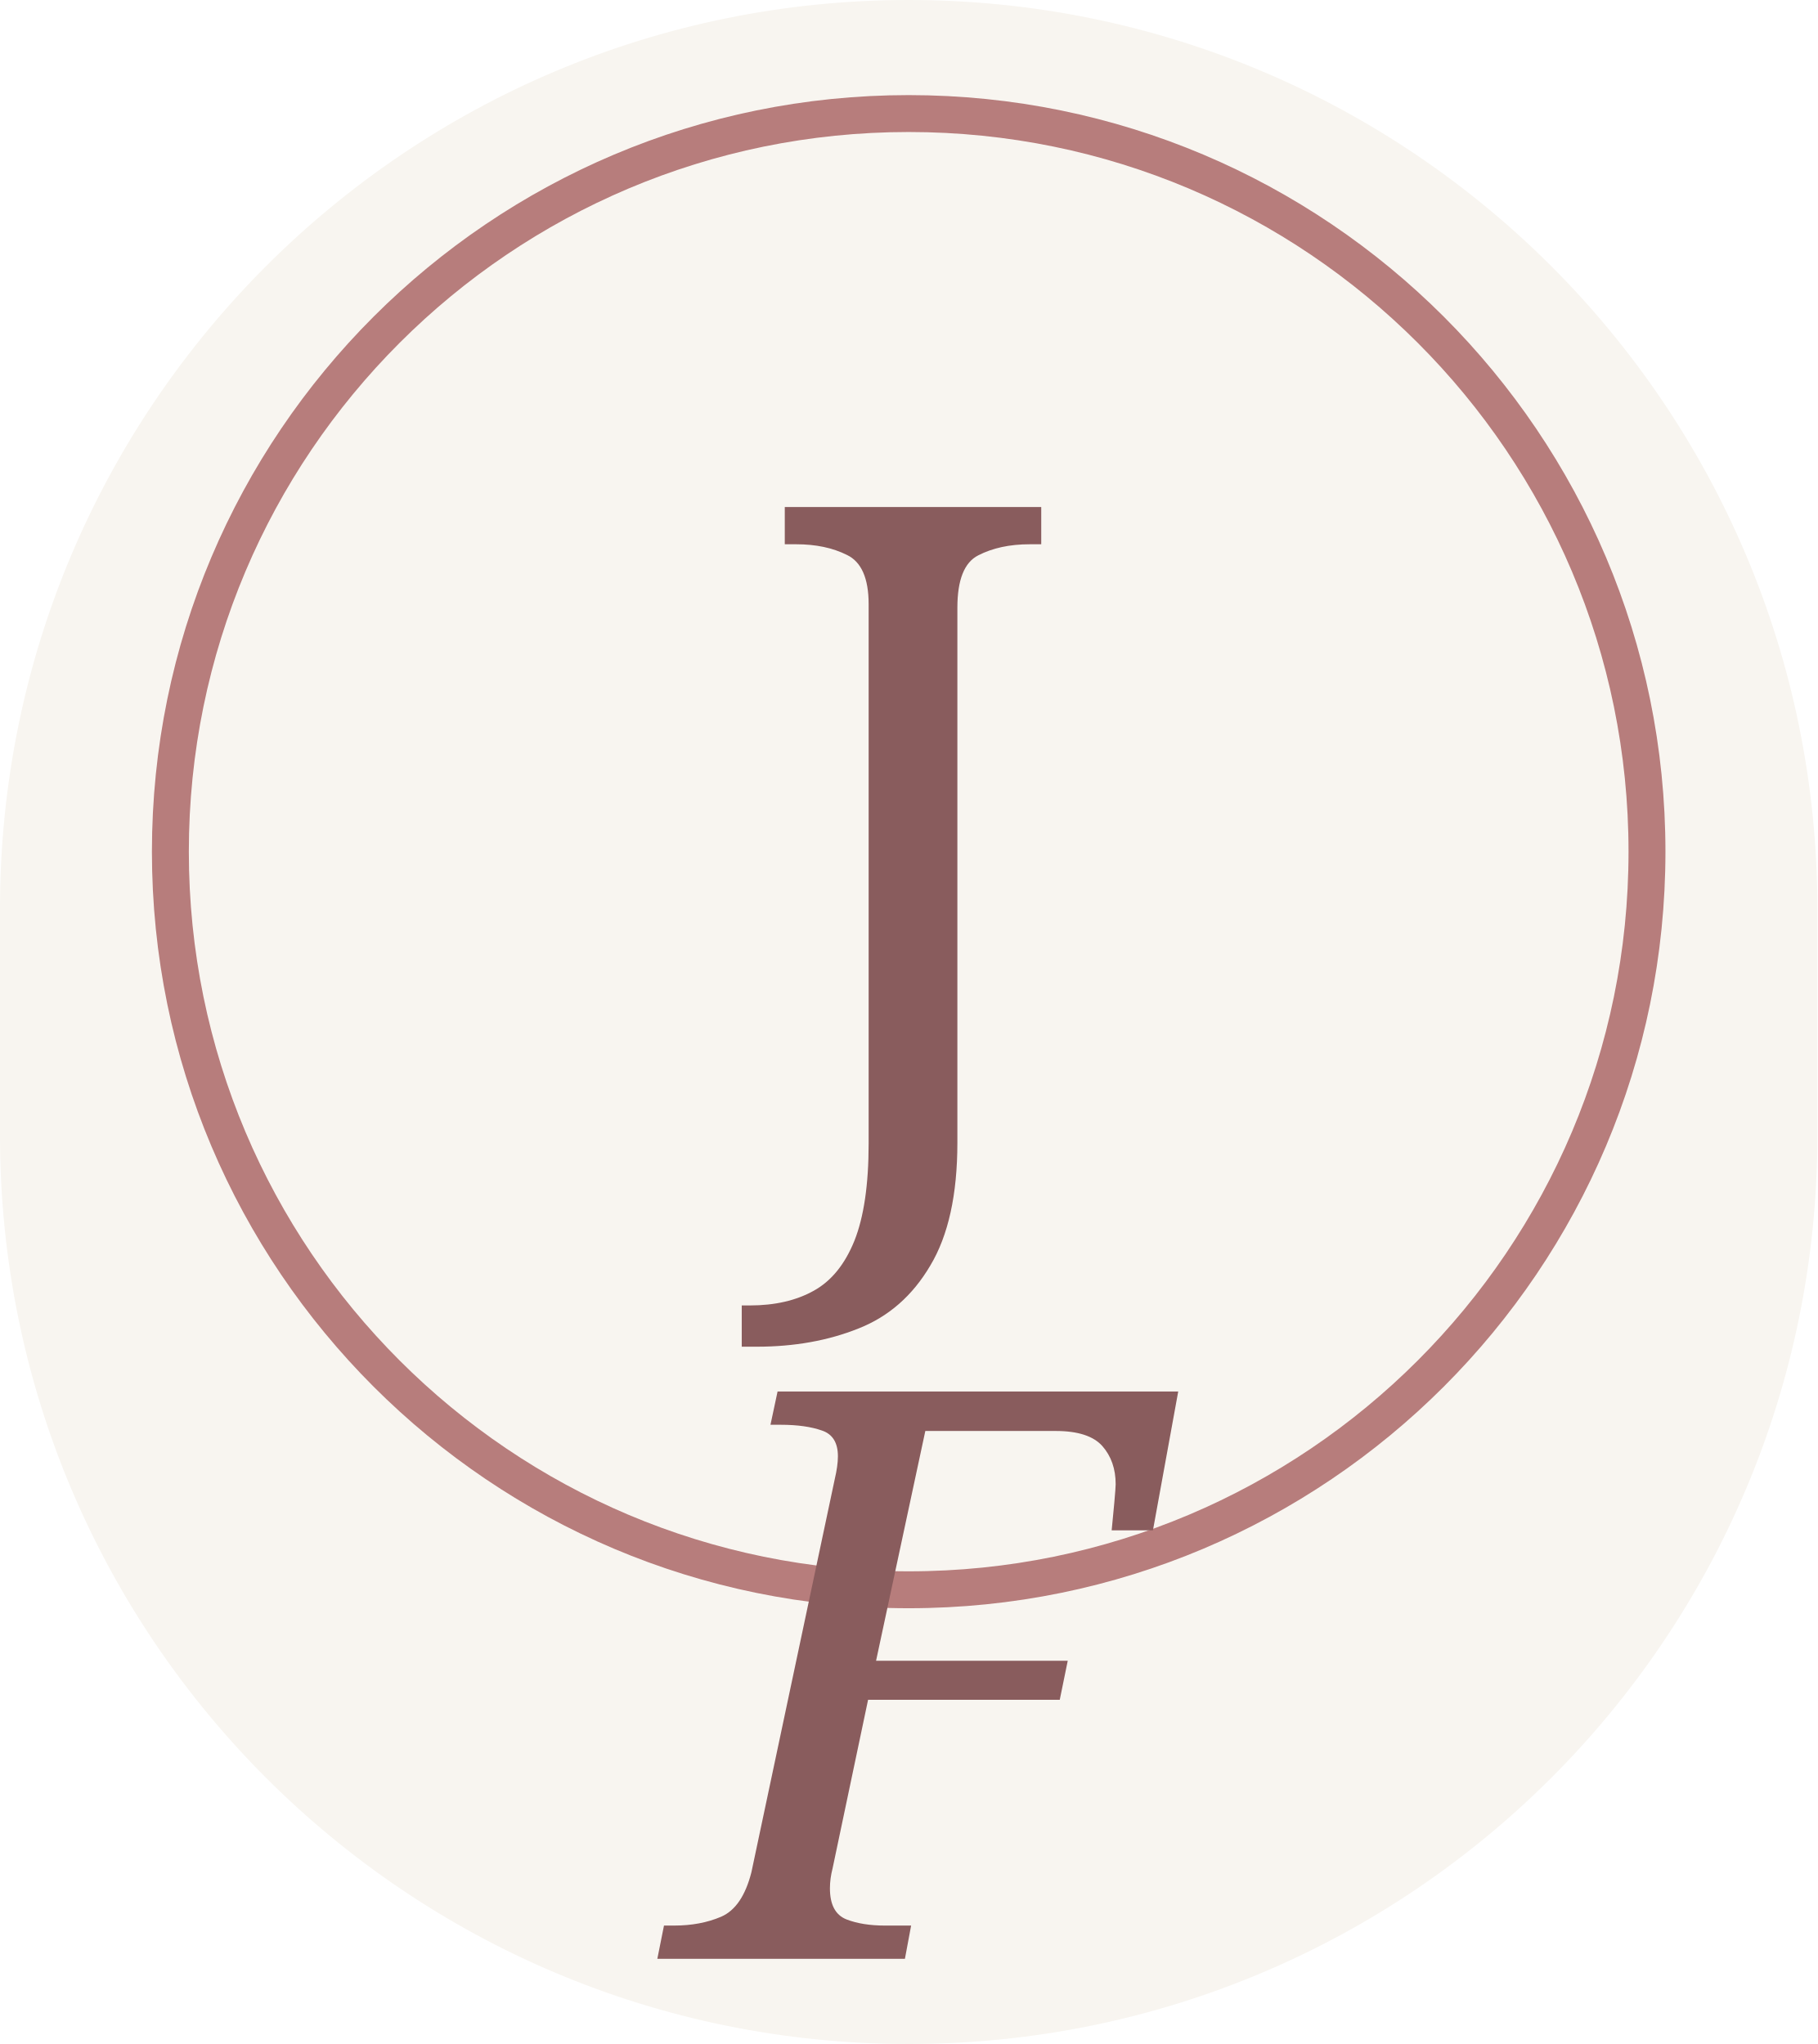
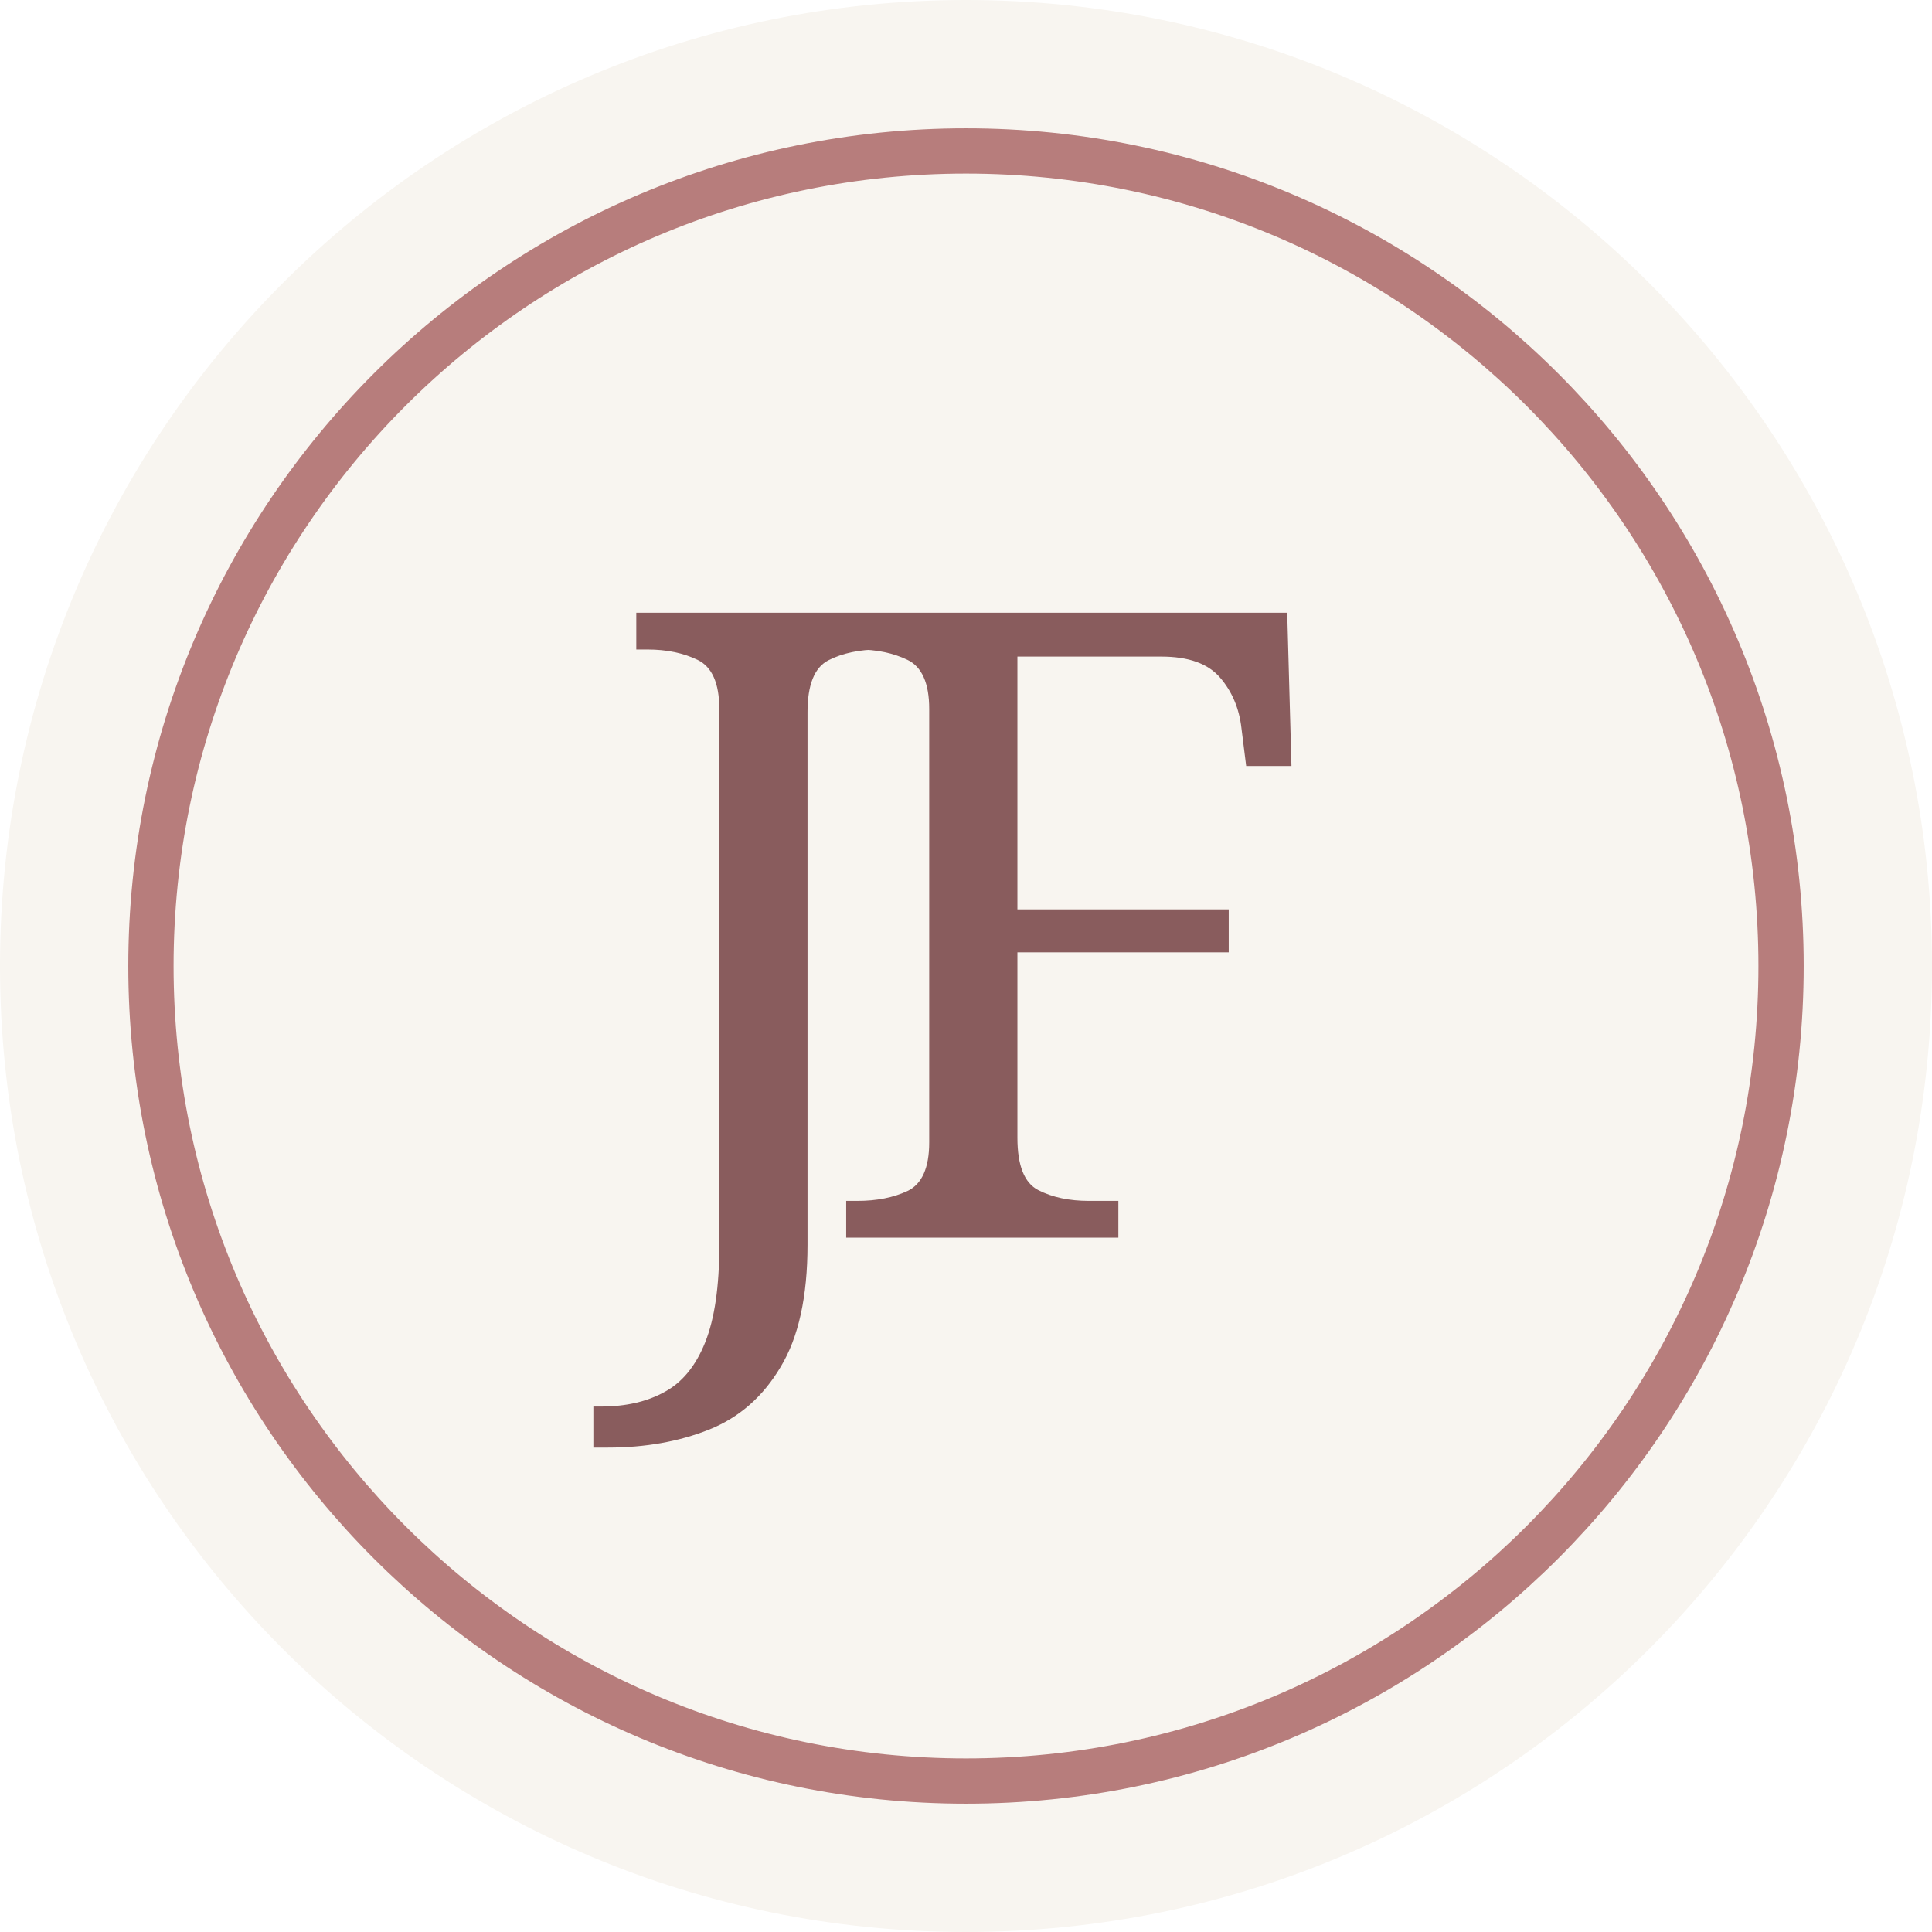
- <svg xmlns="http://www.w3.org/2000/svg" viewBox="0 0 64 72">
-   <rect width="64" height="72" rx="32" fill="#f8f5f0" />
-   <circle cx="32" cy="30" r="26" fill="none" stroke="#b77d7c" stroke-width="1.3" />
-   <text x="32" y="40" text-anchor="middle" font-family="Georgia,serif" font-size="31" fill="#895c5d">J</text>
-   <text x="32" y="69" text-anchor="middle" font-family="Georgia,serif" font-style="italic" font-size="28" fill="#895c5d">F</text>
+ <svg xmlns="http://www.w3.org/2000/svg" viewBox="0 0 64 64">
+   <rect width="64" height="64" rx="32" fill="#f8f5f0" />
+   <circle cx="32" cy="32" r="27" fill="none" stroke="#b77d7c" stroke-width="1.5" />
+   <text x="32" y="41" text-anchor="middle" font-family="Georgia,serif" font-size="29" letter-spacing="-3.4" fill="#895c5d">JF</text>
</svg>
